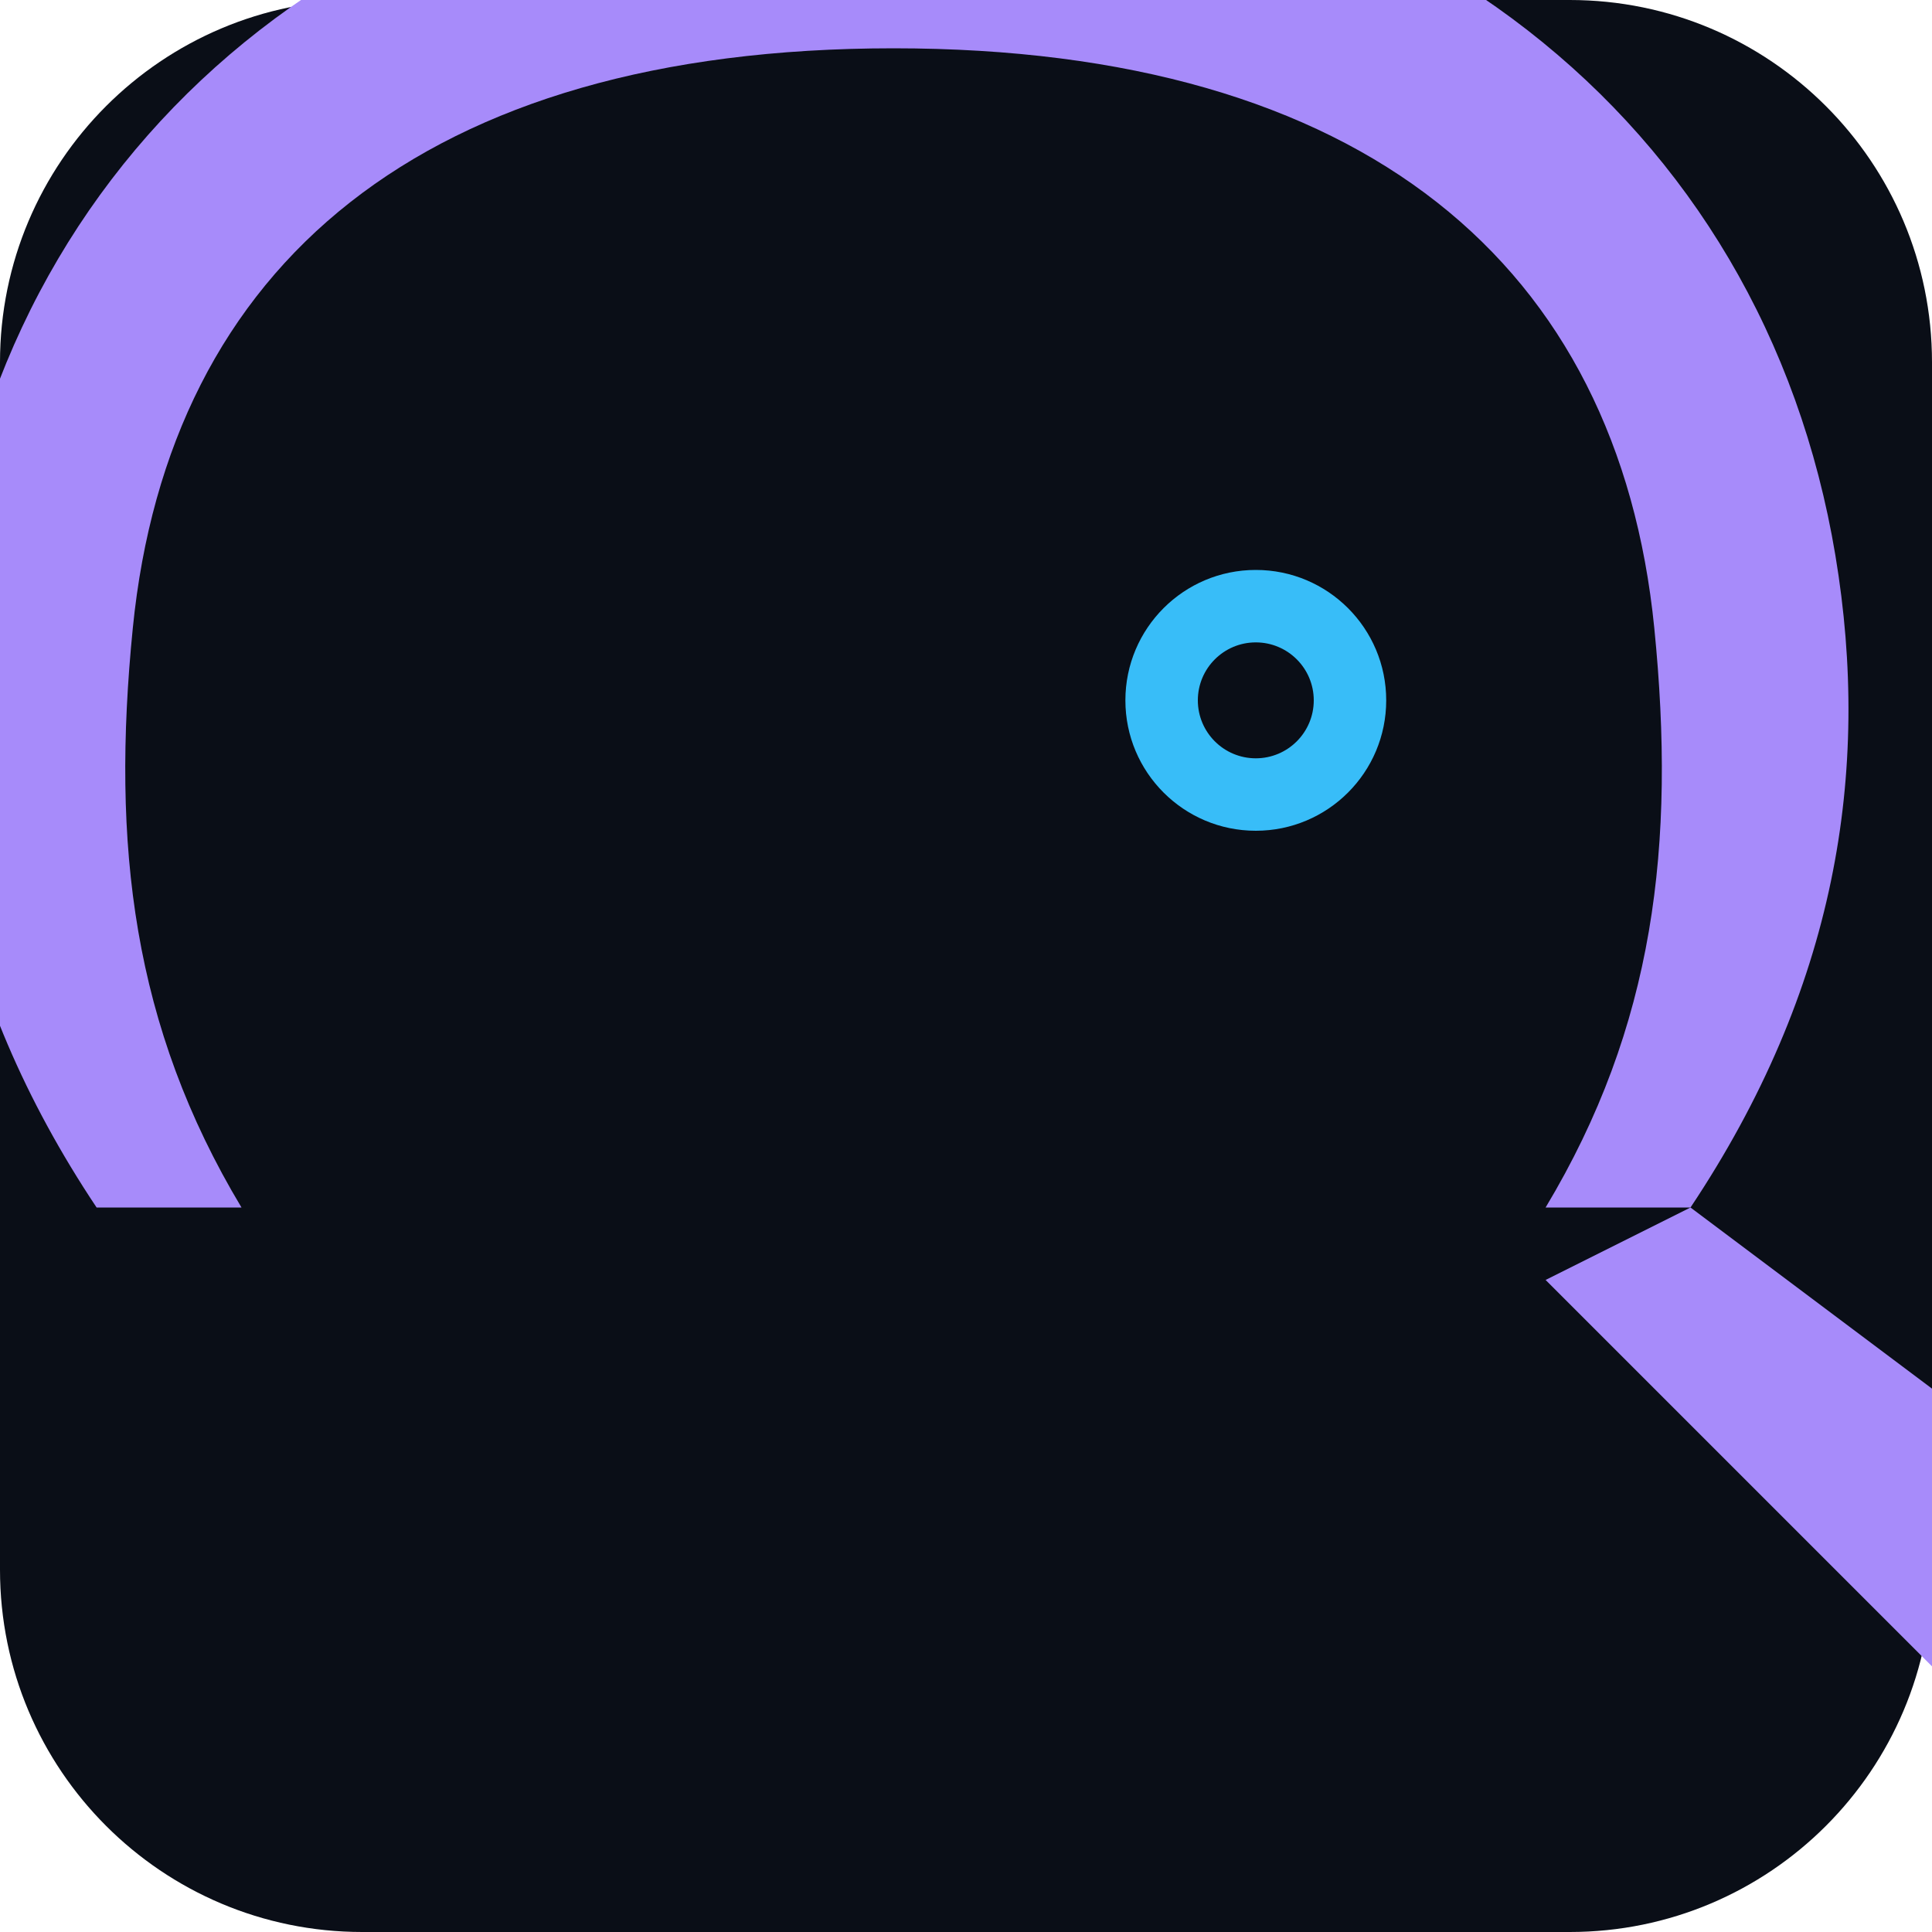
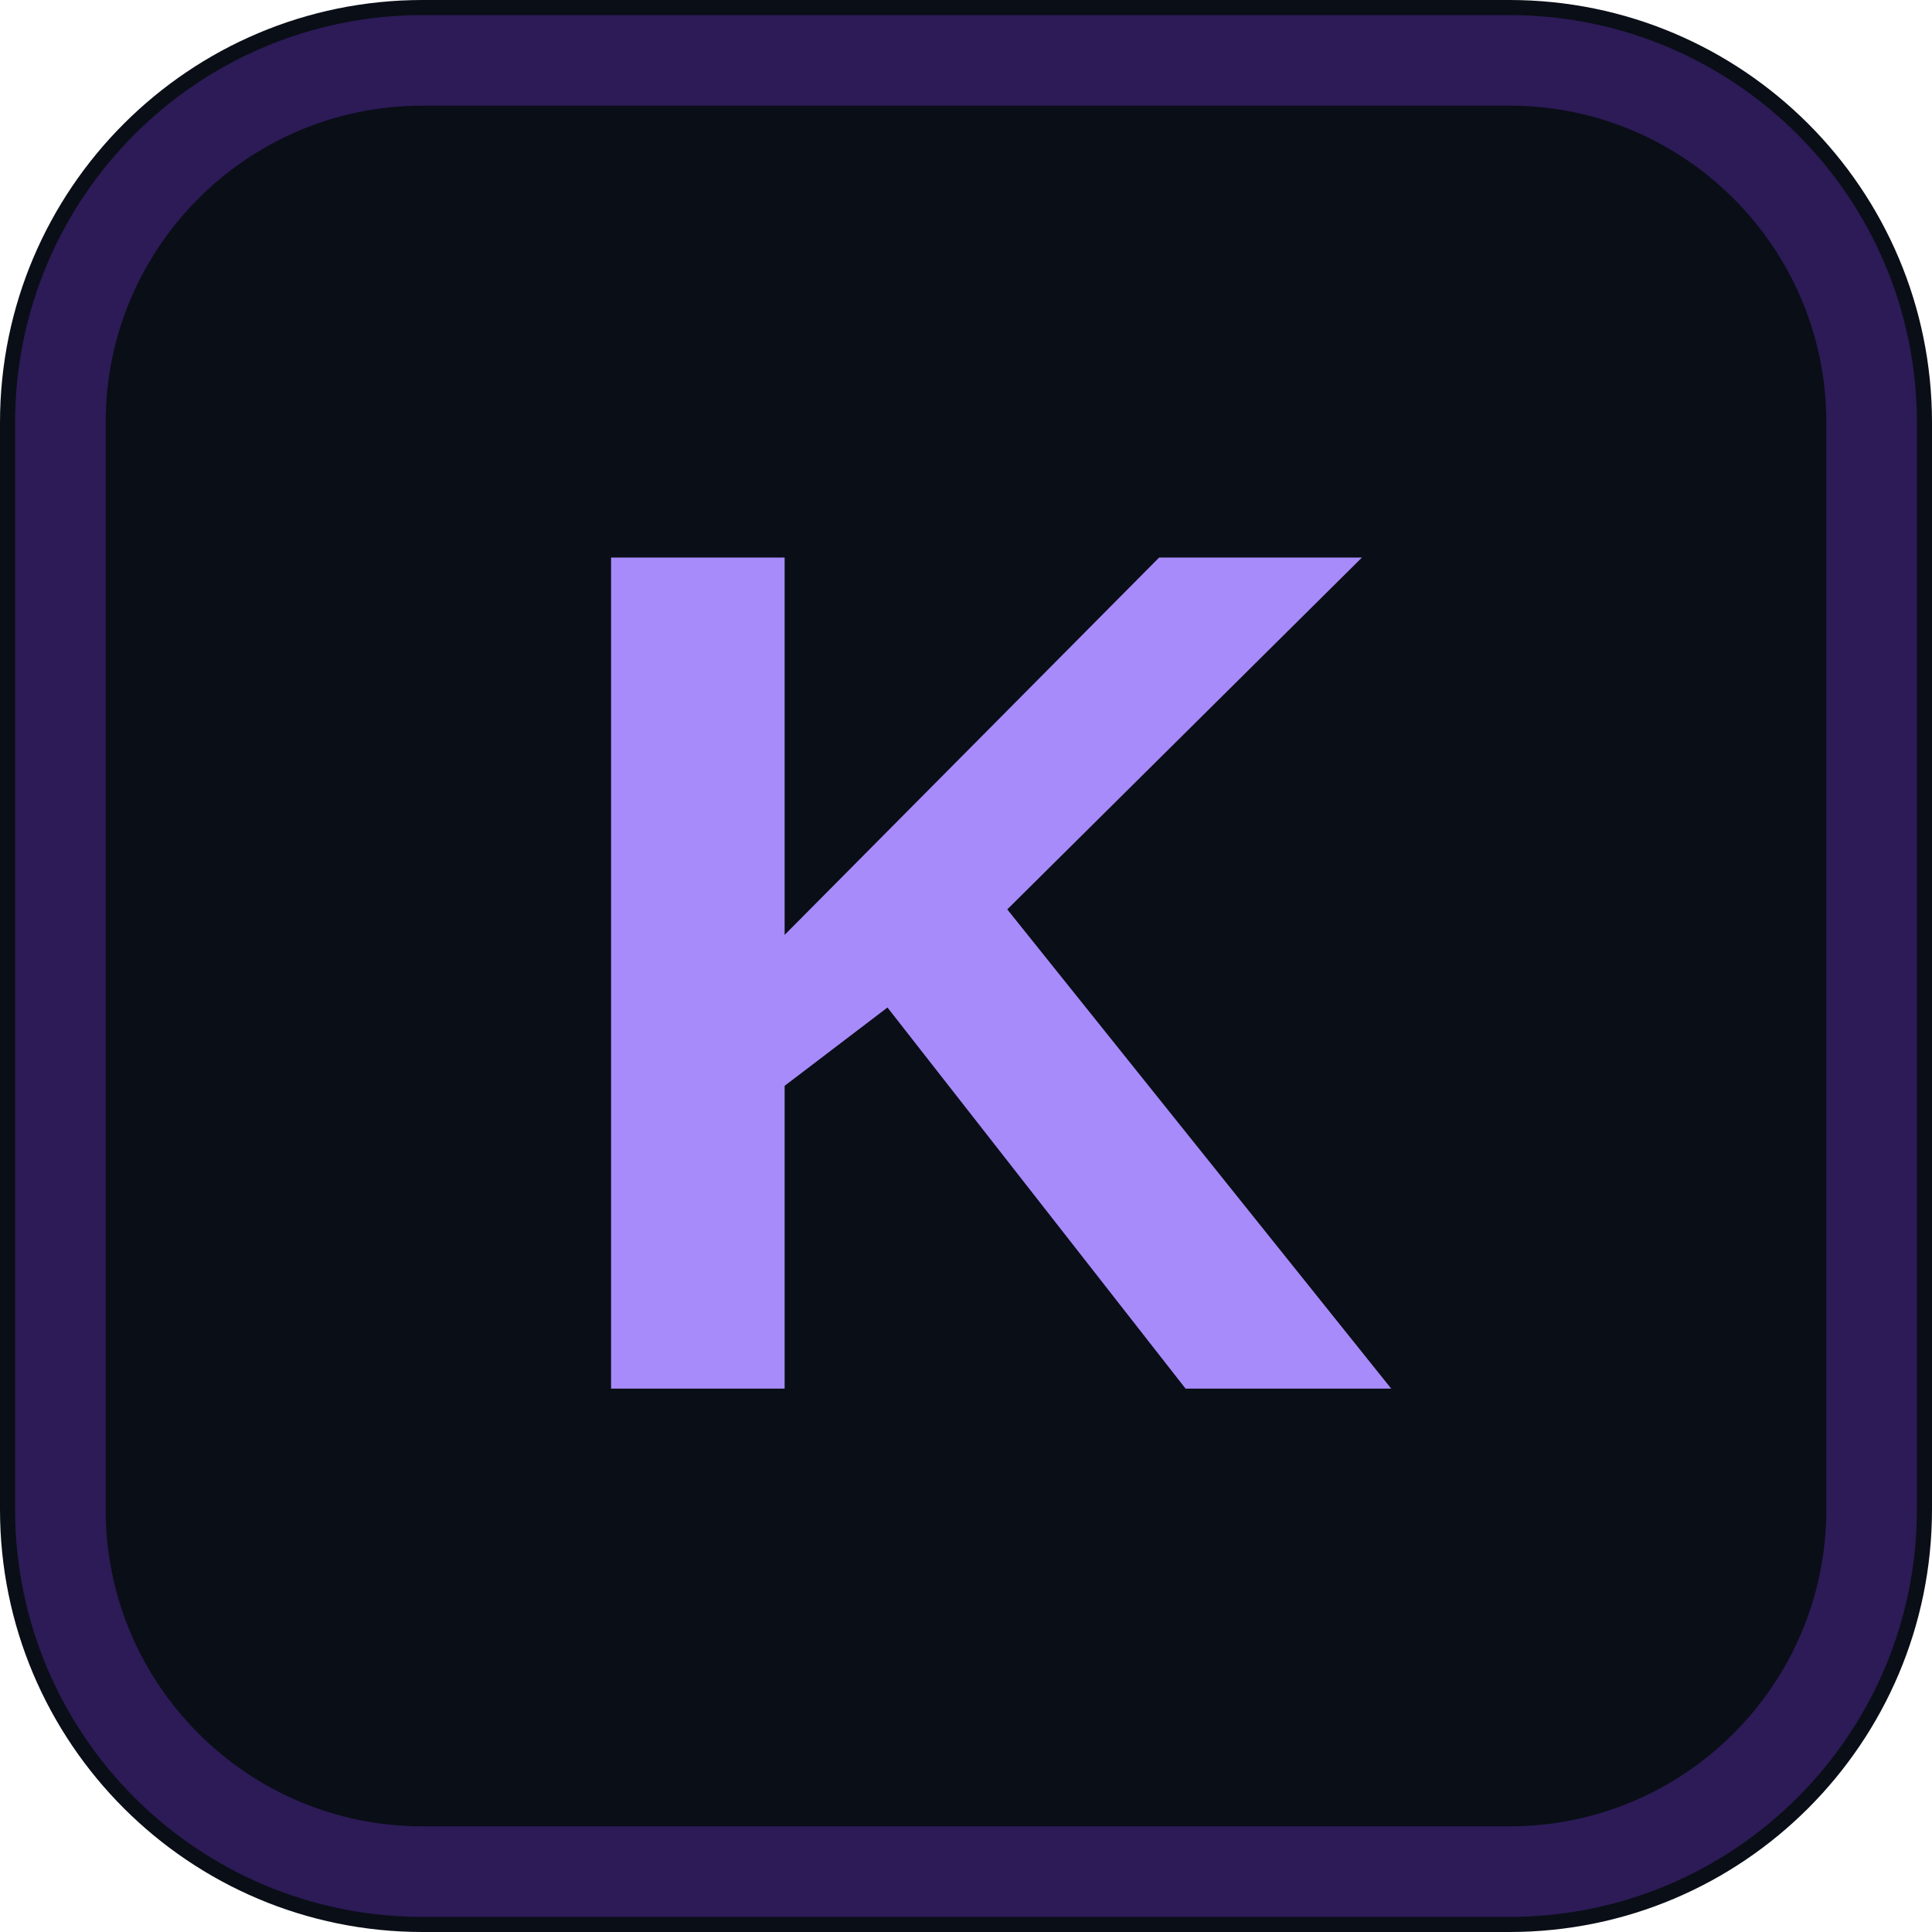
<svg xmlns="http://www.w3.org/2000/svg" viewBox="0 0 32 32">
-   <rect width="32" height="32" rx="6" fill="#0a0e17" />
-   <g transform="translate(16,14) scale(0.12)">
-     <path d="M-10,-140 C60,-140 110,-100 120,-40 C125,-10 120,20 100,50 L80,50 C95,25 98,0 95,-30 C90,-80 55,-110 -10,-110 C-75,-110 -110,-80 -115,-30 C-118,0 -115,25 -100,50 L-120,50 C-140,20 -145,-10 -140,-40 C-130,-100 -80,-140 -10,-140 Z" fill="#a78bfa" />
-     <path d="M100,50 L180,110 L140,120 L80,60 Z" fill="#a78bfa" />
-     <circle cx="40" cy="-20" r="18" fill="#38bdf8" />
-     <circle cx="40" cy="-20" r="8" fill="#0a0e17" />
-   </g>
+   <rect width="32" height="32" rx="7" fill="#0a0e17" />
+   <rect x="1" y="1" width="30" height="30" rx="6" fill="none" stroke="#7c3aed" stroke-width="1.5" opacity="0.3" />
+   <text x="16" y="23" text-anchor="middle" font-family="Arial,Helvetica,sans-serif" font-size="20" font-weight="bold" fill="#a78bfa">K</text>
</svg>
